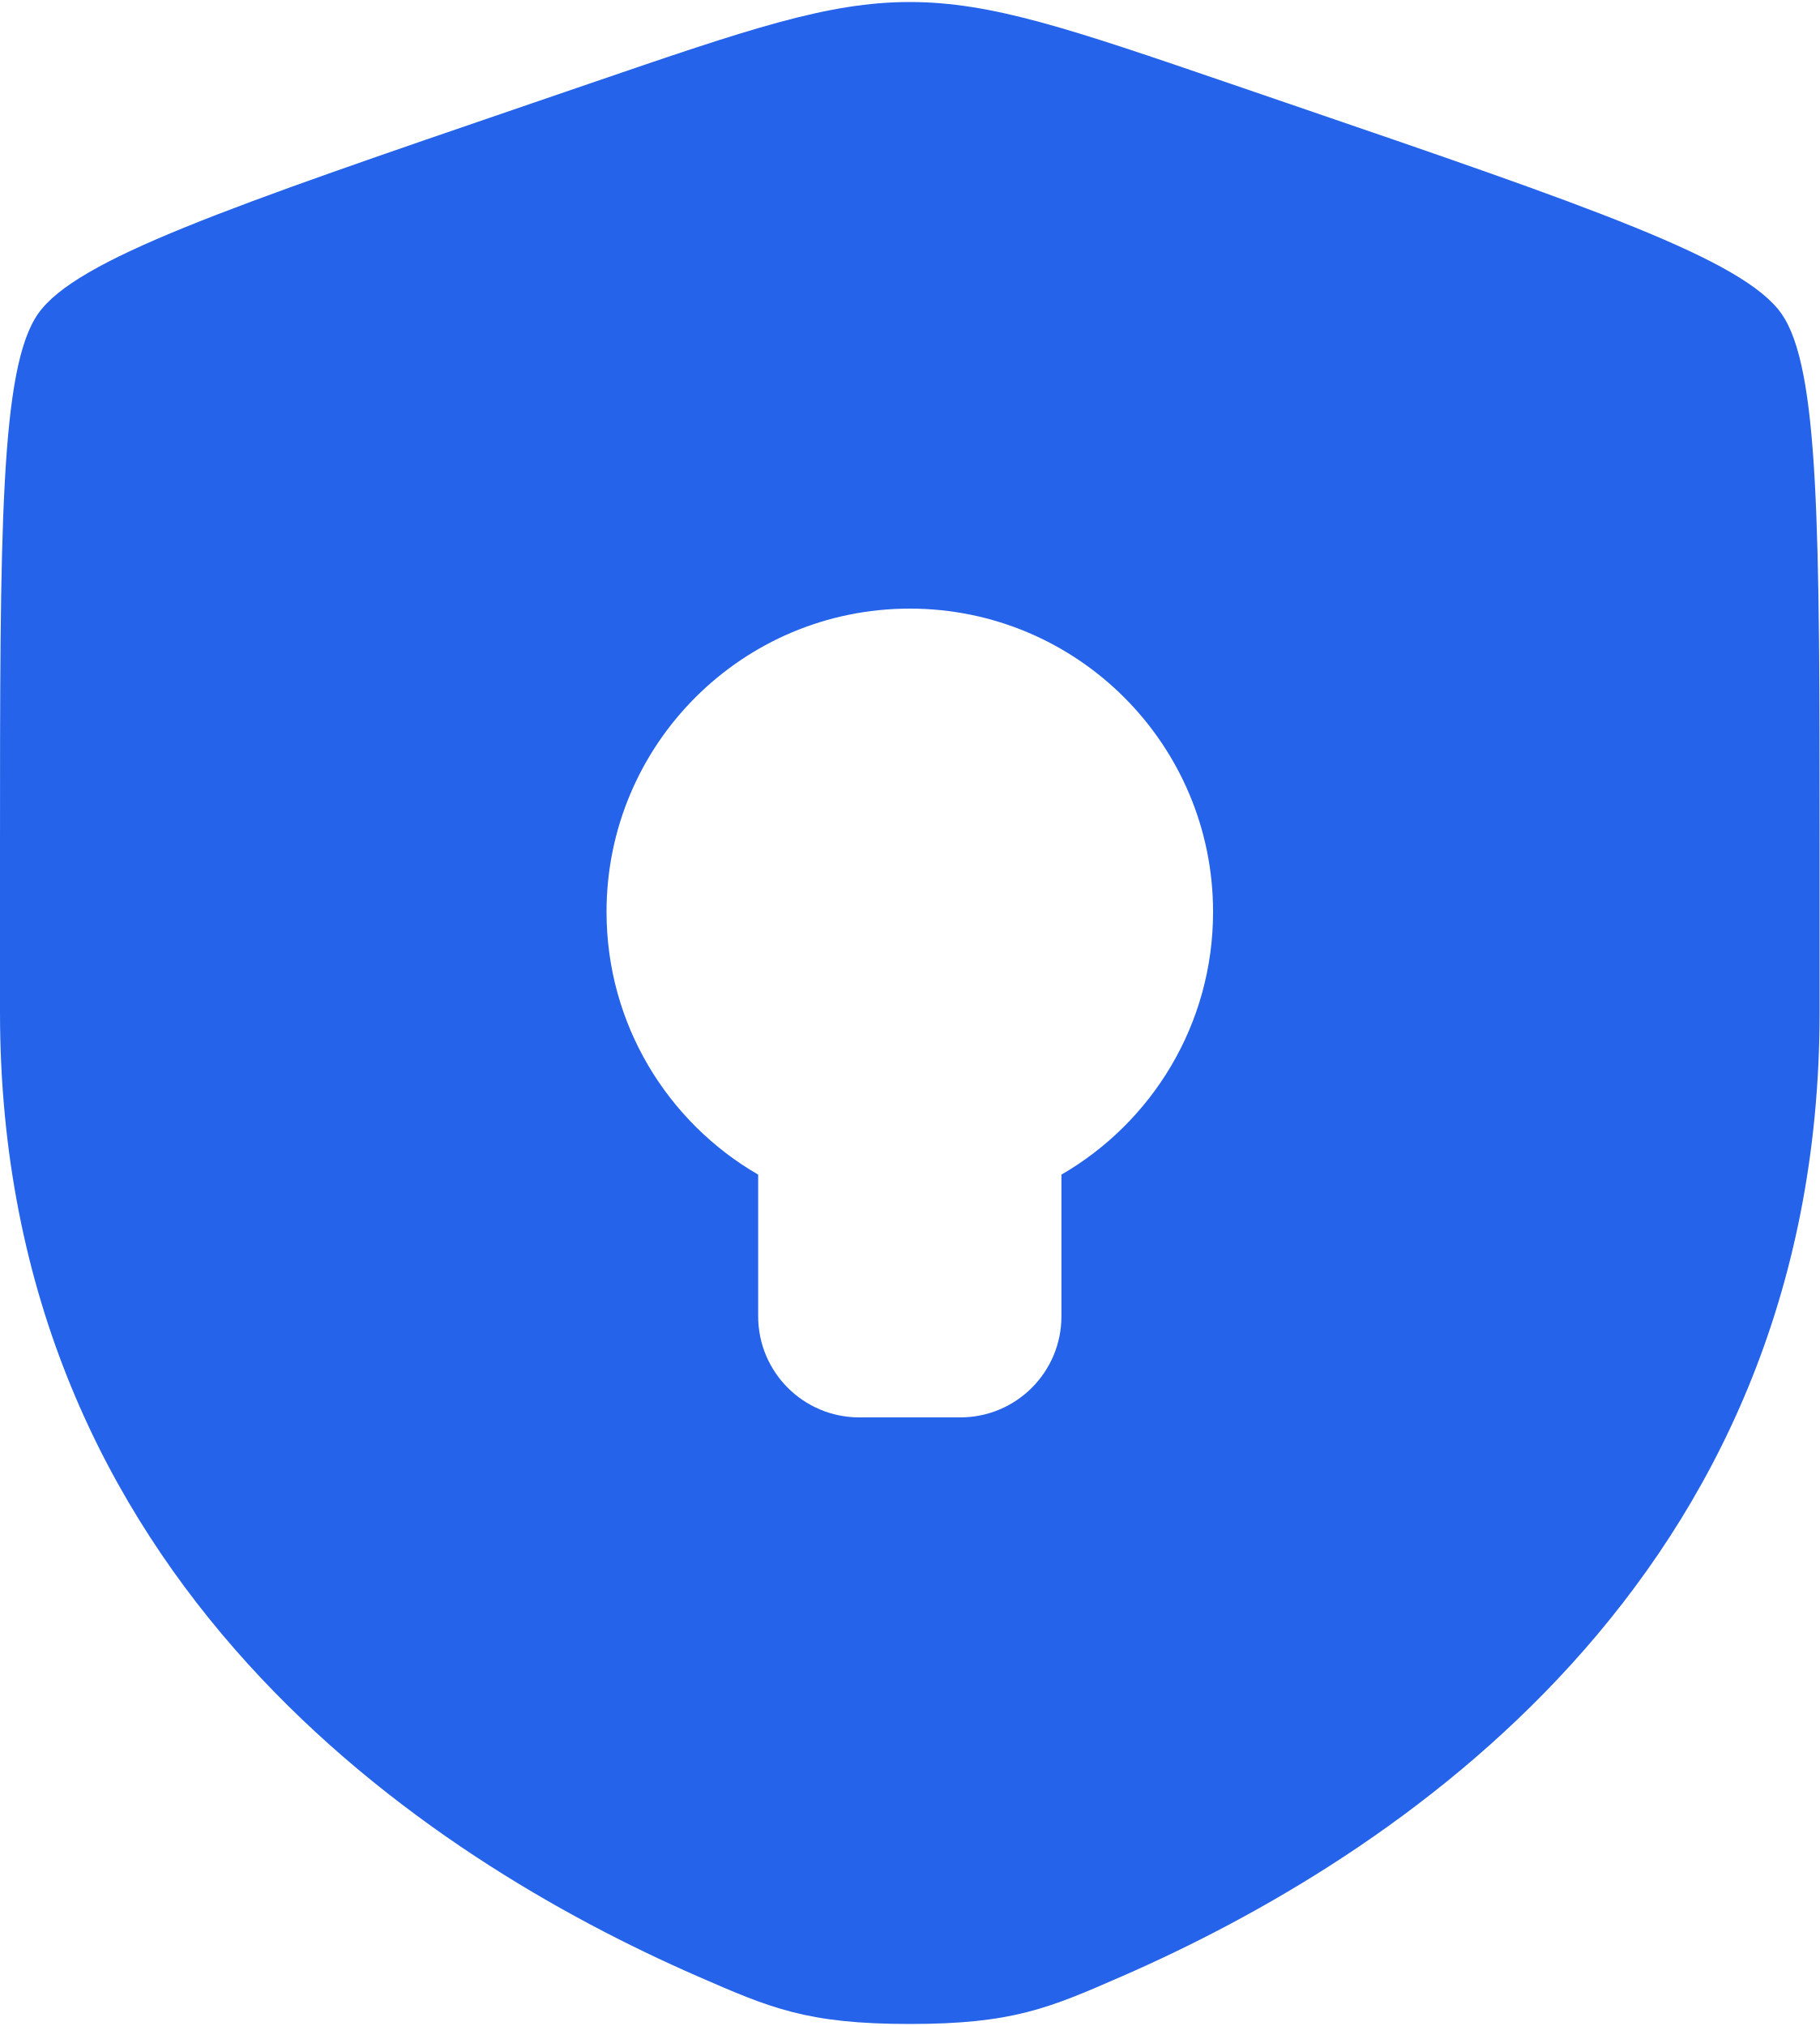
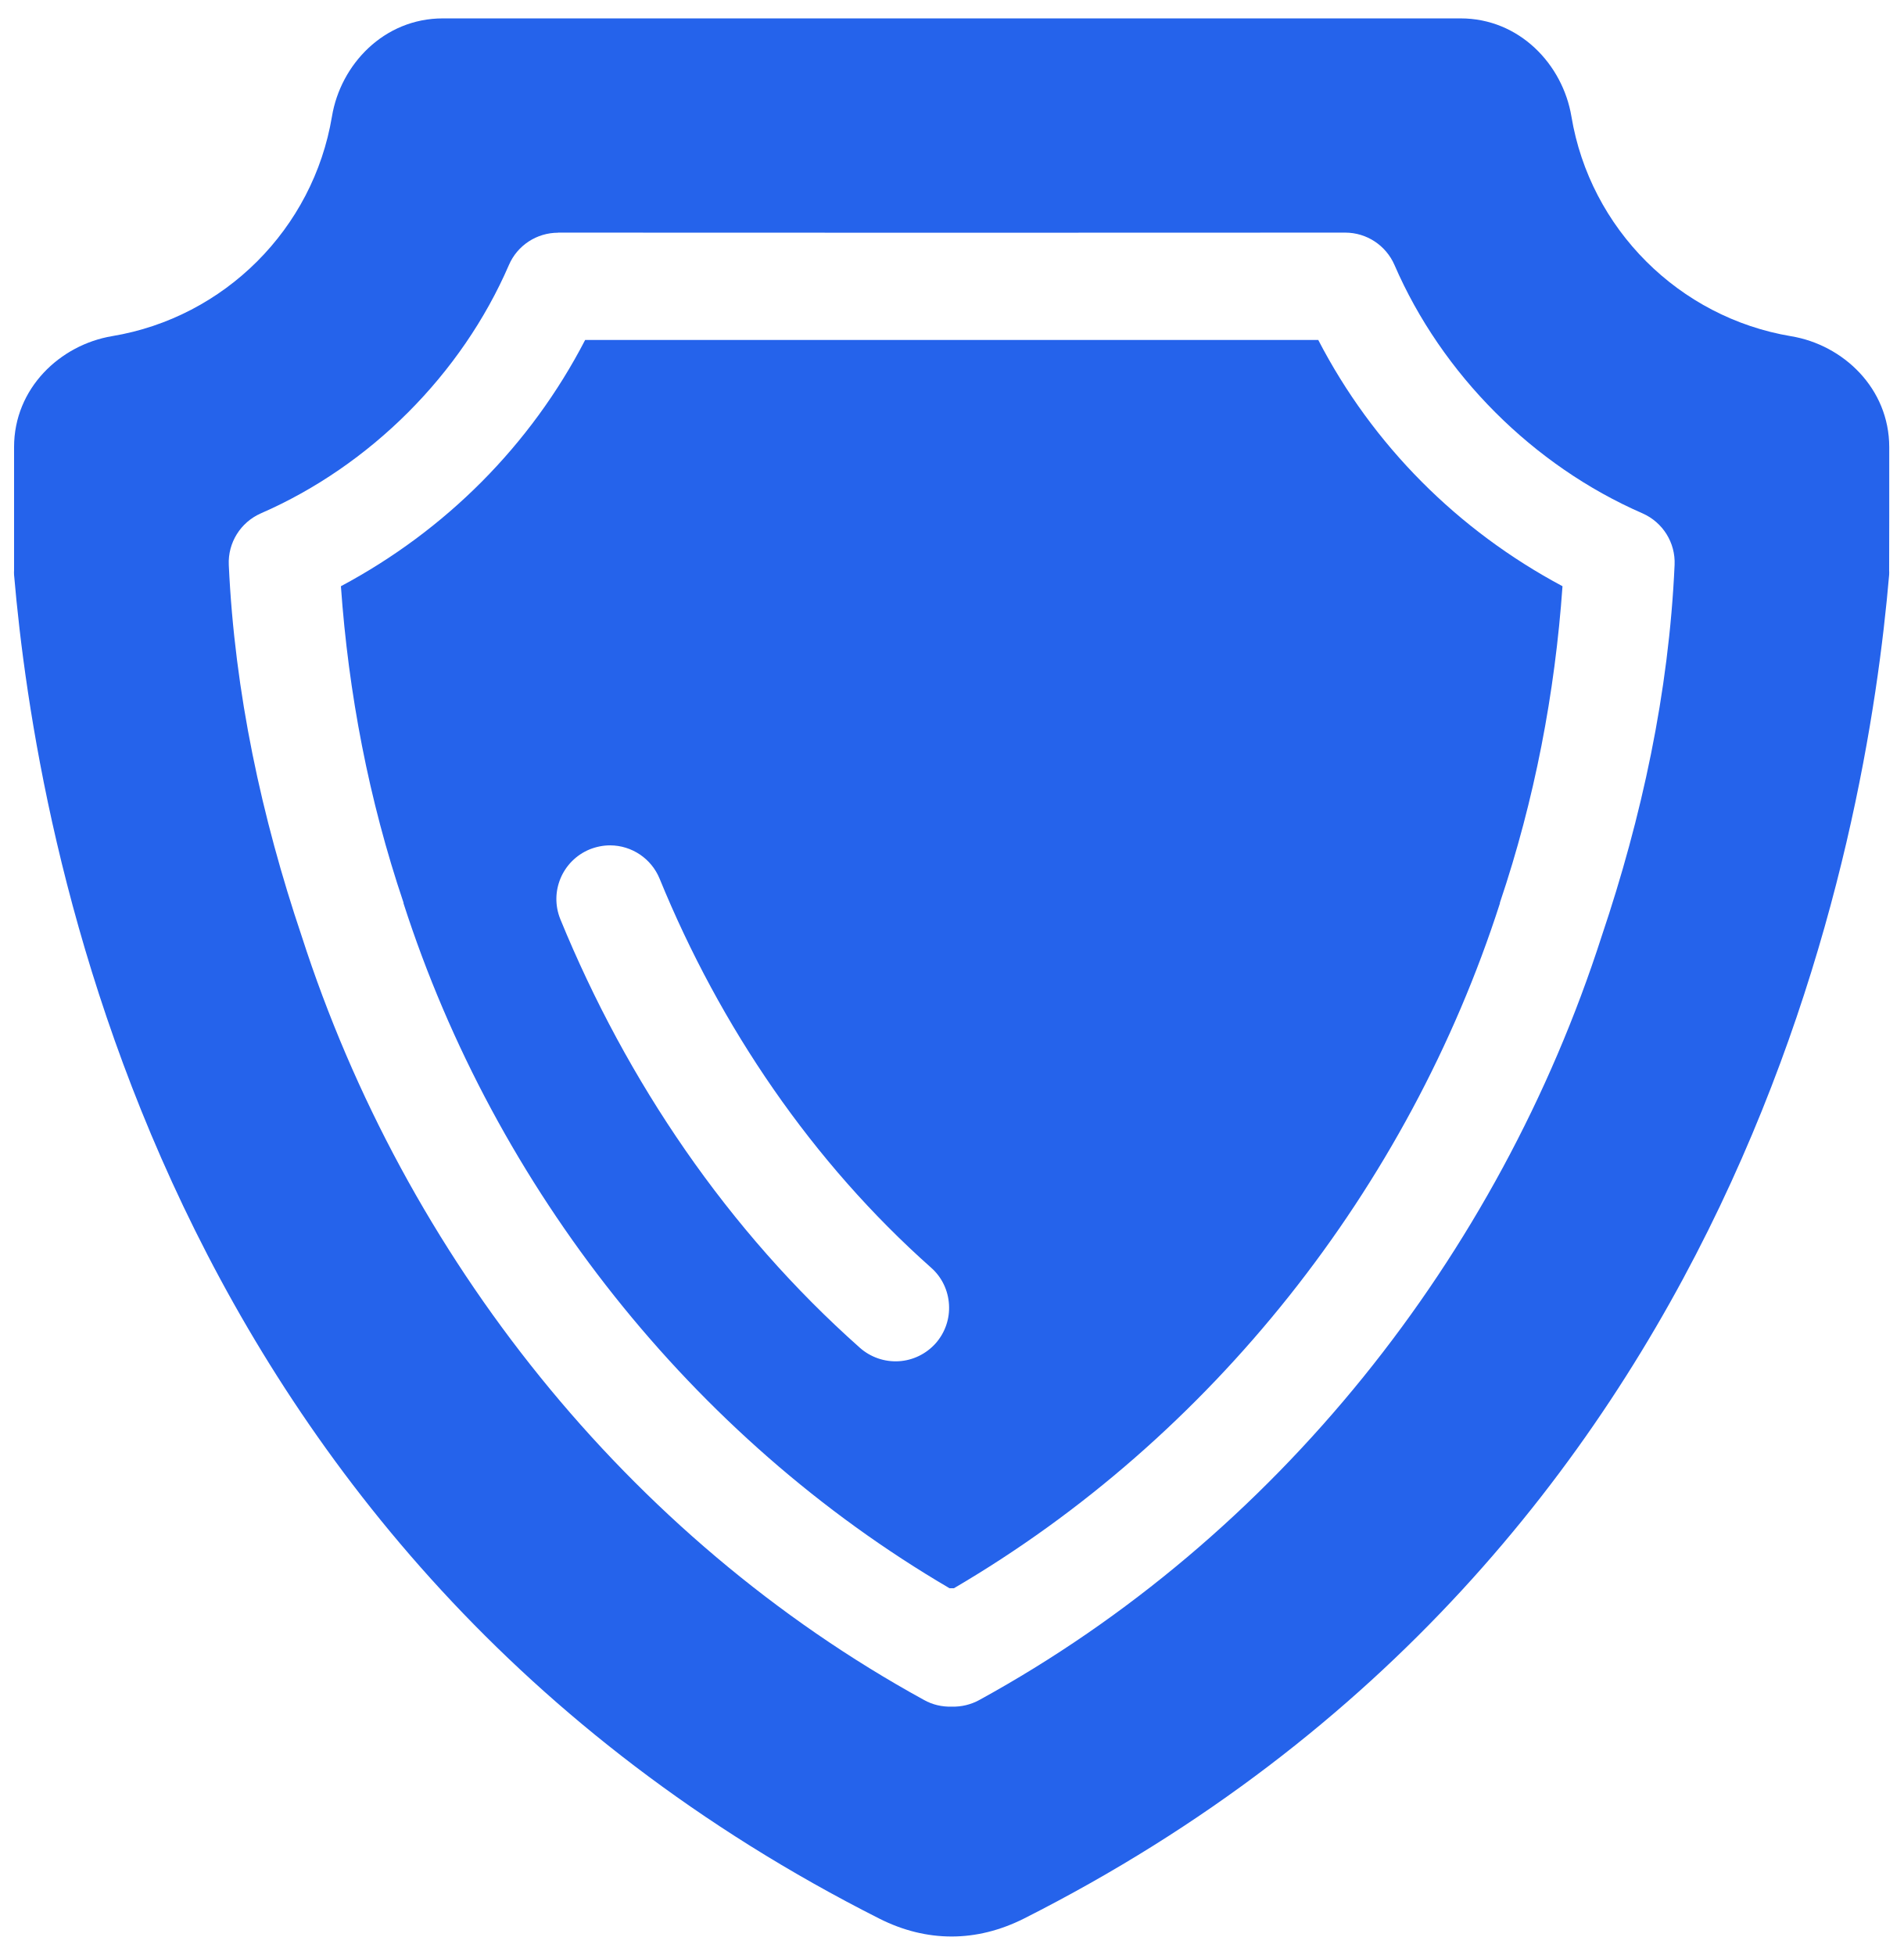
- <svg xmlns="http://www.w3.org/2000/svg" width="600" height="668" viewBox="0 0 600 668" fill="none">
-   <path fill-rule="evenodd" clip-rule="evenodd" d="M12.584 103.414C2.98023e-06 121.343 0 174.636 0 281.223V333.713C0 521.647 141.299 612.85 229.952 651.577C254 662.08 266.023 667.333 300 667.333C333.977 667.333 346 662.08 370.047 651.577C458.7 612.85 600 521.647 600 333.713V281.223C600 174.636 600 121.343 587.417 103.414C574.833 85.485 524.723 68.332 424.503 34.026L405.41 27.491C353.167 9.608 327.047 0.667 300 0.667C272.953 0.667 246.833 9.608 194.591 27.491L175.497 34.026C75.277 68.332 25.168 85.485 12.584 103.414ZM350 434C350 452.41 335.077 467.333 316.667 467.333H283.333C264.923 467.333 250 452.41 250 434V387.29C220.11 369.997 200 337.68 200 300.667C200 245.438 244.77 200.667 300 200.667C355.23 200.667 400 245.438 400 300.667C400 337.68 379.89 369.997 350 387.29V434Z" fill="#2563EB" />
+ <svg xmlns="http://www.w3.org/2000/svg" width="74" height="76" viewBox="0 0 74 76" fill="none">
+   <path fill-rule="evenodd" clip-rule="evenodd" d="M17.215 0.715C14.93 0.715 13.242 2.504 12.906 4.527C12.176 8.895 8.727 12.34 4.36 13.067C2.336 13.406 0.547 15.094 0.547 17.379V22.168C0.543 22.227 0.543 22.289 0.547 22.348C1.41 32.395 6.024 60.352 34.18 74.582C35.106 75.051 36.051 75.281 36.996 75.281C37.942 75.281 38.887 75.047 39.813 74.582C67.969 60.352 72.583 32.394 73.446 22.348C73.45 22.289 73.45 22.227 73.446 22.168L73.45 20.09V17.383C73.45 15.098 71.661 13.406 69.637 13.071C65.274 12.34 61.821 8.895 61.094 4.528C60.755 2.504 59.071 0.715 56.786 0.715L17.215 0.715ZM21.696 9.043C31.899 9.051 42.102 9.047 52.301 9.043C53.133 9.043 53.883 9.539 54.215 10.301C56.054 14.551 59.609 18.106 63.859 19.957C64.648 20.305 65.144 21.098 65.105 21.961C64.883 26.922 63.828 31.773 62.269 36.399C58.266 48.84 49.621 59.758 38.074 66.087C37.746 66.267 37.375 66.356 37 66.345C36.625 66.356 36.254 66.271 35.926 66.087C24.383 59.755 15.738 48.837 11.731 36.399C10.172 31.774 9.122 26.919 8.895 21.961C8.856 21.098 9.352 20.305 10.141 19.957C14.391 18.105 17.946 14.555 19.786 10.301C20.114 9.539 20.868 9.047 21.696 9.047L21.696 9.043ZM22.75 13.215C20.629 17.313 17.317 20.621 13.254 22.789C13.547 26.942 14.336 31.086 15.688 35.09V35.117C19.25 46.179 26.903 55.88 36.915 61.742H37.087C47.099 55.883 54.755 46.181 58.314 35.117V35.09C59.665 31.086 60.454 26.946 60.747 22.789C56.685 20.621 53.372 17.313 51.251 13.215H22.75ZM23.723 32.863C24.567 32.867 25.325 33.379 25.645 34.16C28.004 39.929 31.586 45.183 36.2 49.281C36.614 49.644 36.864 50.164 36.895 50.715C36.93 51.265 36.743 51.808 36.376 52.222C36.008 52.633 35.493 52.886 34.938 52.918C34.387 52.949 33.844 52.761 33.43 52.394C28.298 47.836 24.372 42.05 21.785 35.734C21.352 34.668 21.863 33.457 22.926 33.019C23.18 32.918 23.45 32.863 23.723 32.863Z" fill="#2563EB" />
</svg>
